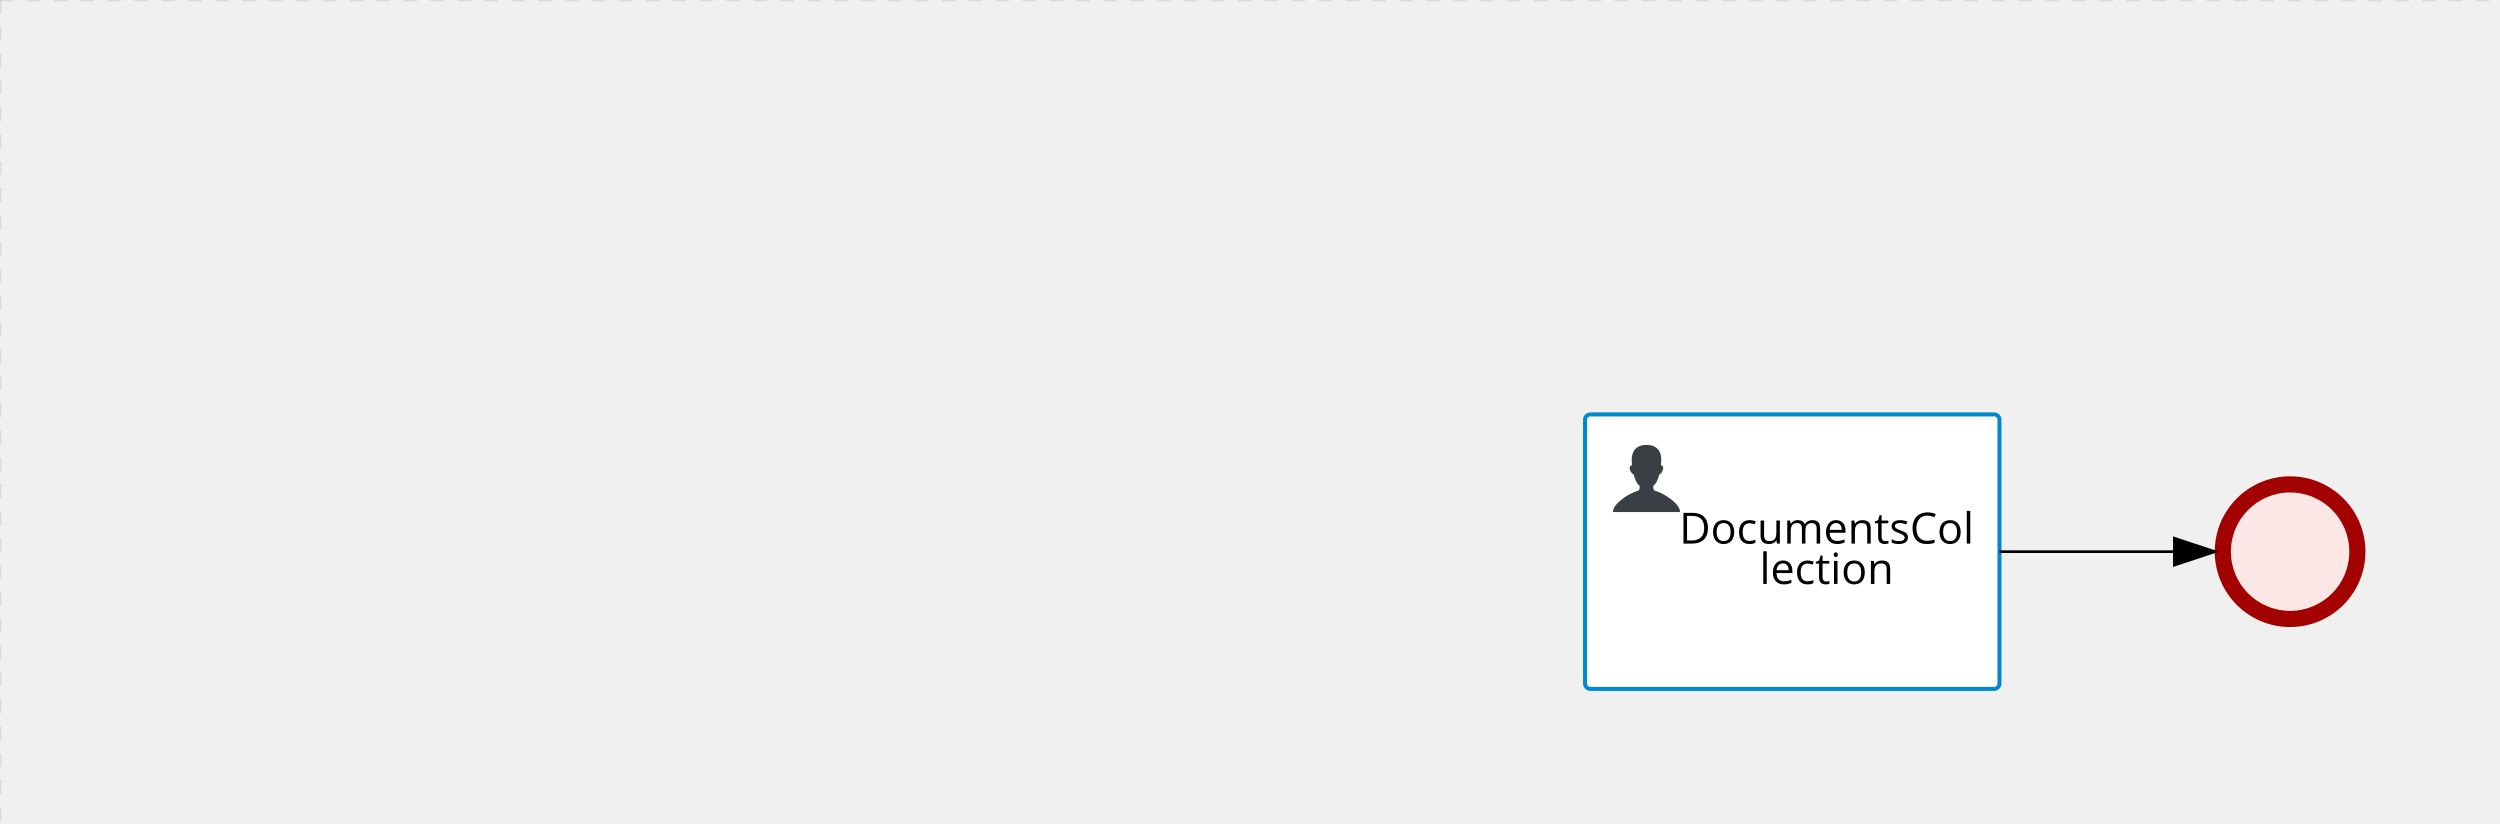
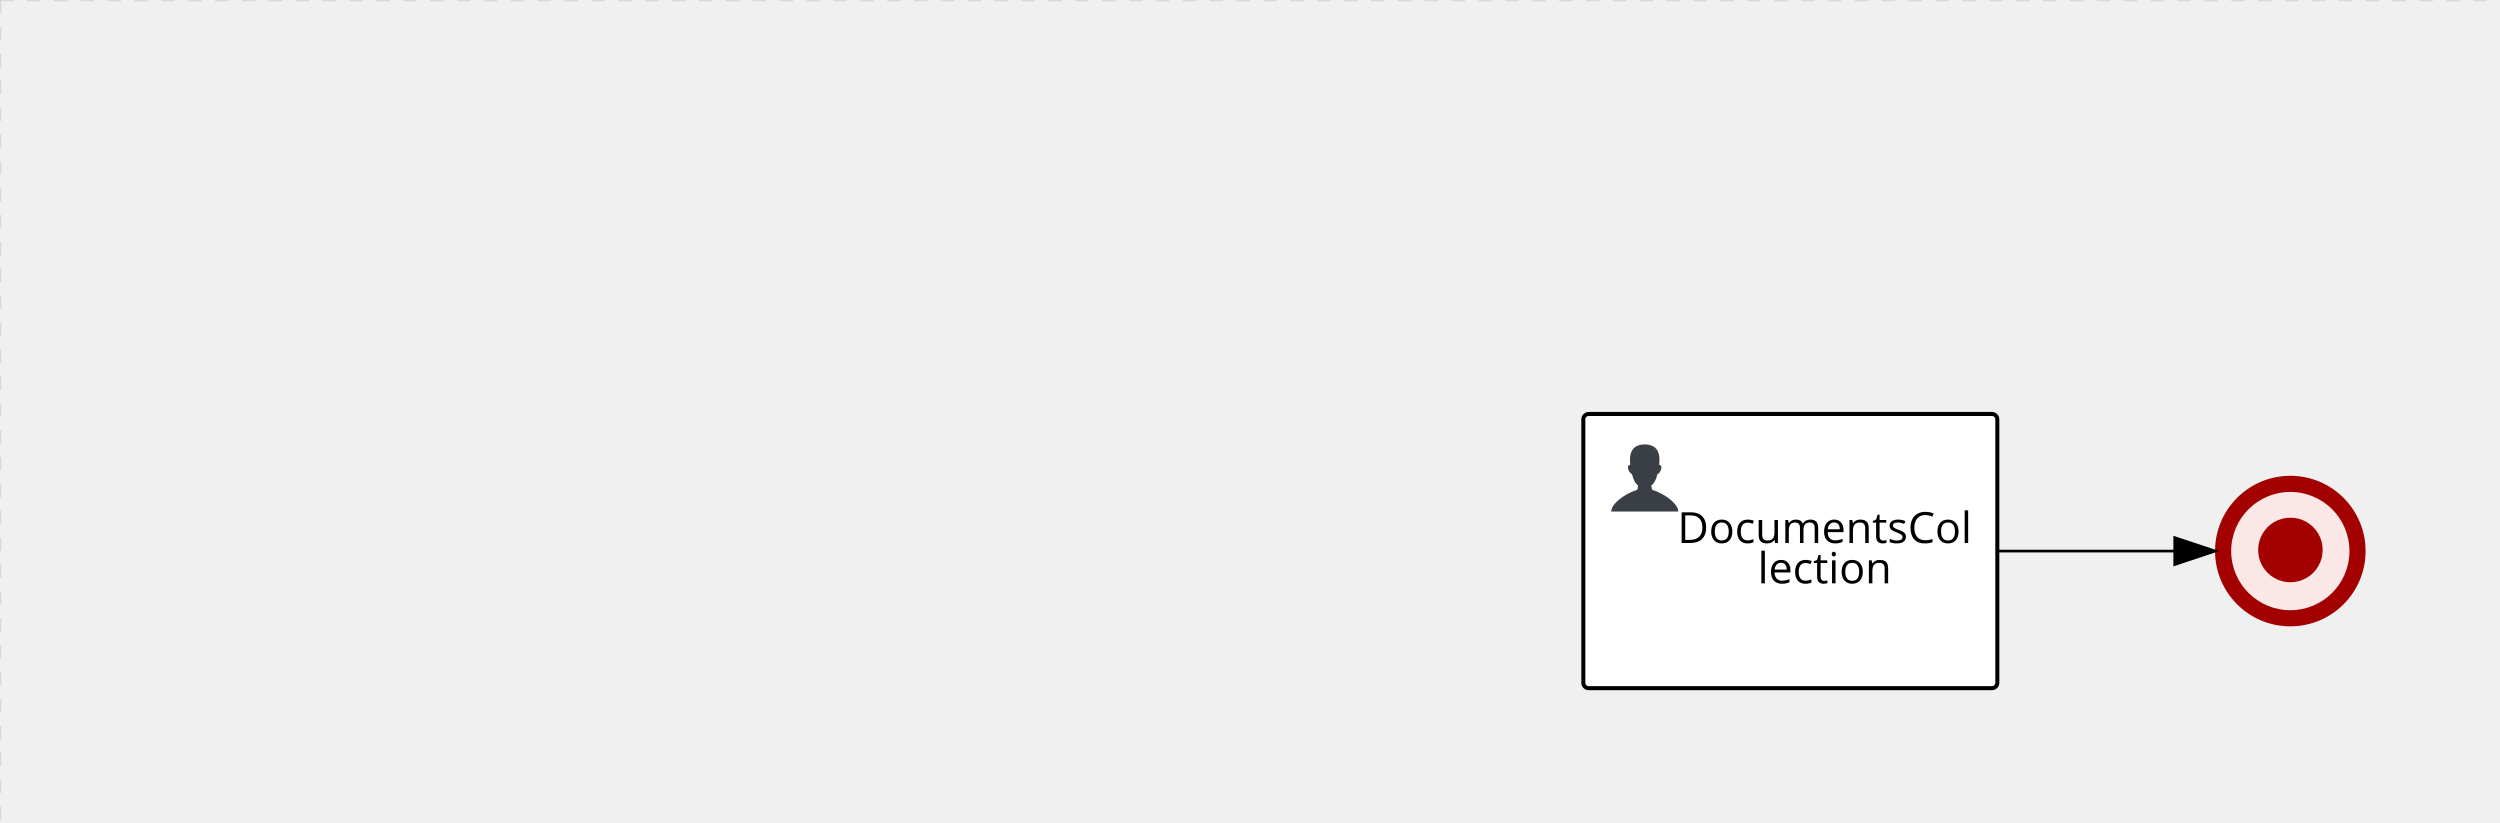
- <svg xmlns="http://www.w3.org/2000/svg" version="1.1" width="929" height="306" viewBox="0 0 929 306">
+ <svg xmlns="http://www.w3.org/2000/svg" version="1.1" width="930" height="306" viewBox="0 0 930 306">
  <defs />
  <g transform="matrix(1,0,0,1,0,0)">
    <g>
      <g>
        <g>
          <path fill="none" stroke="#d3d3d3" paint-order="fill stroke markers" d=" M 0 0 L 1200 0" stroke-miterlimit="10" stroke-opacity="0.8" stroke-dasharray="5" />
        </g>
        <g>
          <path fill="none" stroke="#d3d3d3" paint-order="fill stroke markers" d=" M 0 0 L 0 800" stroke-miterlimit="10" stroke-opacity="0.8" stroke-dasharray="5" />
        </g>
      </g>
      <g id="_8367879B-C973-4998-923E-D242DBCA317A" bpmn2nodeid="_8367879B-C973-4998-923E-D242DBCA317A" transform="matrix(1,0,0,1,589,154)">
        <g>
          <path fill="none" stroke="none" />
        </g>
        <g transform="matrix(1,0,0,1,0,0)">
          <path fill="#ffffff" stroke="none" id="_8367879B-C973-4998-923E-D242DBCA317A?shapeType=BACKGROUND" paint-order="stroke fill markers" d=" M 2 0 L 152 0 L 152 0 A 2 2 0 0 1 154 2 L 154 100 L 154 100 A 2 2 0 0 1 152 102 L 2 102 L 2 102 A 2 2 0 0 1 0 100 L 0 2 L 0 2 A 2 2 0 0 1 2 0 Z" />
        </g>
        <g transform="matrix(1,0,0,1,0,0)">
-           <path fill="none" stroke="rgb(0,136,206)" id="_8367879B-C973-4998-923E-D242DBCA317A?shapeType=BORDER&amp;renderType=STROKE" paint-order="fill stroke markers" d=" M 2 0 L 152 0 L 152 0 A 2 2 0 0 1 154 2 L 154 100 L 154 100 A 2 2 0 0 1 152 102 L 2 102 L 2 102 A 2 2 0 0 1 0 100 L 0 2 L 0 2 A 2 2 0 0 1 2 0 Z" stroke-miterlimit="10" stroke-width="1.5" stroke-dasharray="" />
+           <path fill="none" stroke="rgb(0,0,0)" id="_8367879B-C973-4998-923E-D242DBCA317A?shapeType=BORDER&amp;renderType=STROKE" paint-order="fill stroke markers" d=" M 2 0 L 152 0 L 152 0 A 2 2 0 0 1 154 2 L 154 100 L 154 100 A 2 2 0 0 1 152 102 L 2 102 L 2 102 A 2 2 0 0 1 0 100 L 0 2 L 0 2 A 2 2 0 0 1 2 0 Z" stroke-miterlimit="10" stroke-width="1.5" stroke-dasharray="" />
        </g>
        <g>
          <g transform="matrix(0.06,0,0,0.06,9.4,9.4)">
            <g transform="matrix(1,0,0,1,0,0)">
              <path fill="#393f44" stroke="none" id="_8367879B-C973-4998-923E-D242DBCA317Aundefined" paint-order="stroke fill markers" d=" M 0 0 M 16 445.21 C 16 440.869 18.784 431.129 22.001 424.217 C 35.768 394.64 77.283 359.28 129 333.084 C 144.516 325.224 157.347 319.964 167.807 317.174 C 171.932 316.074 175.729 314.414 176.525 313.363 C 178.894 310.234 180.914 302.908 181.727 294.5 L 182.5 286.5 L 178.507 283.455 C 166.303 274.146 154.284 251.678 148.04 226.5 C 145.611 216.707 145.056 215.462 142.984 215.158 C 141.703 214.97 138.083 212.243 134.939 209.099 C 123.233 197.393 116.891 177.376 121.44 166.49 C 123.002 162.751 128.155 159.01 131.75 159.004 C 134.448 159 134.471 158.603 132.914 138.788 C 130.927 113.496 134.279 92.265 143.132 74.076 C 152.232 55.38 167.569 42.882 189.049 36.66 C 210.203 30.532 237.797 30.532 258.951 36.66 C 300.042 48.563 318.958 83.806 314.955 141 C 314.32 150.075 313.624 157.788 313.409 158.14 C 313.194 158.493 314.575 159.073 316.479 159.43 C 328.929 161.766 330.986 177.018 321.496 196.621 C 316.903 206.109 309.357 214.508 304.817 215.185 C 303.023 215.453 302.293 217.146 299.943 226.5 C 296.659 239.567 294.474 245.305 287.948 257.995 C 282.491 268.606 273.035 281.109 268.108 284.229 L 264.871 286.278 L 265.518 292.889 C 266.345 301.33 268.639 309.871 270.877 312.837 C 272.067 314.415 275.002 315.79 280.063 317.139 C 291.069 320.075 303.617 325.274 321 334.102 C 369.815 358.891 410.848 393.758 425.032 422.5 C 429.07 430.682 432 440.232 432 445.21 L 432 448 L 224 448 L 16 448 L 16 445.21 Z" />
            </g>
          </g>
        </g>
        <g transform="matrix(1,0,0,1,4.04,13.68)">
          <g transform="matrix(0.04,0,0,0.04,63.36,69.12)">
            <g transform="matrix(1,0,0,1,0,0)">
              <path fill="none" stroke="none" />
            </g>
            <g transform="matrix(1,0,0,1,0,0)">
              <path fill="none" stroke="none" />
            </g>
          </g>
        </g>
        <g transform="matrix(1,0,0,1,35,36)">
          <text fill="#000000" stroke="none" font-family="Open Sans" font-size="12pt" font-style="normal" font-weight="normal" text-decoration="normal" x="54.766" y="12" text-anchor="middle" dominant-baseline="alphabetic">DocumentsCol</text>
          <text fill="#000000" stroke="none" font-family="Open Sans" font-size="12pt" font-style="normal" font-weight="normal" text-decoration="normal" x="54.766" y="27" text-anchor="middle" dominant-baseline="alphabetic">       lection       </text>
        </g>
      </g>
-       <g id="_FE67922D-6CF3-4641-B790-1992A5DD1F77" bpmn2nodeid="_FE67922D-6CF3-4641-B790-1992A5DD1F77" transform="matrix(1,0,0,1,823,177)">
+       <g transform="matrix(1,0,0,1,589,154)" />
+       <g id="_490A4D8F-CA63-4407-AEC5-0D2438901503" bpmn2nodeid="_490A4D8F-CA63-4407-AEC5-0D2438901503" transform="matrix(1,0,0,1,824,177)">
        <g>
          <path fill="none" stroke="none" />
        </g>
        <g transform="matrix(0.125,0,0,0.125,0,0)">
          <g transform="matrix(1,0,0,1,0,0)">
-             <path fill="#fce7e7" stroke="none" id="_FE67922D-6CF3-4641-B790-1992A5DD1F77?shapeType=BACKGROUND" paint-order="stroke fill markers" d=" M 0 0 M 444 224 C 444 263.9 434.2 300.8 414.4 334.5 C 394.7 368.2 368 394.9 334.4 414.5 C 300.8 434.1 263.9 444 224 444 C 184.1 444 147.2 434.2 113.5 414.4 C 79.8 394.7 53.1 368 33.5 334.4 C 13.9 300.8 4 263.9 4 224 C 4 184.1 13.8 147.2 33.6 113.5 C 53.4 79.8 80.1 53.1 113.6 33.5 C 147.1 13.9 184.1 4 224 4 C 263.9 4 300.8 13.8 334.5 33.6 C 368.2 53.4 394.9 80.1 414.5 113.6 C 434.1 147.1 444 184.1 444 224 Z" />
+             <path fill="#fce7e7" stroke="none" id="_490A4D8F-CA63-4407-AEC5-0D2438901503?shapeType=BACKGROUND" paint-order="stroke fill markers" d=" M 0 0 M 444 224 C 444 263.9 434.2 300.8 414.4 334.5 C 394.7 368.2 368 394.9 334.4 414.5 C 300.8 434.1 263.9 444 224 444 C 184.1 444 147.2 434.2 113.5 414.4 C 79.8 394.7 53.1 368 33.5 334.4 C 13.9 300.8 4 263.9 4 224 C 4 184.1 13.8 147.2 33.6 113.5 C 53.4 79.8 80.1 53.1 113.6 33.5 C 147.1 13.9 184.1 4 224 4 C 263.9 4 300.8 13.8 334.5 33.6 C 368.2 53.4 394.9 80.1 414.5 113.6 C 434.1 147.1 444 184.1 444 224 Z" />
          </g>
          <g>
            <g transform="matrix(1,0,0,1,0,0)">
              <g transform="matrix(1,0,0,1,0,0)">
-                 <path fill="#a30000" stroke="none" id="_FE67922D-6CF3-4641-B790-1992A5DD1F77?shapeType=BORDER&amp;renderType=FILL" paint-order="stroke fill markers" d=" M 0 0 M 224 0 C 100.3 0 0 100.3 0 224 C 0 347.7 100.3 448 224 448 C 347.7 448 448 347.7 448 224 C 448 100.3 347.7 0 224 0 Z M 0 0 M 224 400 C 126.8 400 48 321.2 48 224 C 48 126.8 126.8 48 224 48 C 321.2 48 400 126.8 400 224 C 400 321.2 321.2 400 224 400 Z" />
+                 <path fill="rgb(163,0,0)" stroke="none" id="_490A4D8F-CA63-4407-AEC5-0D2438901503?shapeType=BORDER&amp;renderType=FILL" paint-order="stroke fill markers" d=" M 0 0 M 224 0 C 100.3 0 0 100.3 0 224 C 0 347.7 100.3 448 224 448 C 347.7 448 448 347.7 448 224 C 448 100.3 347.7 0 224 0 Z M 0 0 M 224 400 C 126.8 400 48 321.2 48 224 C 48 126.8 126.8 48 224 48 C 321.2 48 400 126.8 400 224 C 400 321.2 321.2 400 224 400 Z" />
+               </g>
+             </g>
+           </g>
+           <g>
+             <g transform="matrix(1,0,0,1,0,0)">
+               <g transform="matrix(1,0,0,1,0,0)">
+                 <path fill="#a30000" stroke="none" id="_490A4D8F-CA63-4407-AEC5-0D2438901503undefined" paint-order="stroke fill markers" d=" M 0 0 M 320.2 220.7 C 320.2 238.1 315.9 254.2 307.3 268.9 C 298.7 283.6 287.1 295.3 272.4 303.8 C 257.7 312.4 241.6 316.7 224.2 316.7 C 206.8 316.7 190.7 312.4 176 303.8 C 161.3 295.2 149.7 283.6 141.1 268.9 C 132.5 254.2 128.3 238.1 128.3 220.7 C 128.3 203.3 132.6 187.2 141.2 172.5 C 149.8 157.8 161.4 146.1 176.1 137.5 C 190.8 128.9 206.9 124.7 224.3 124.7 C 241.7 124.7 257.8 129 272.5 137.6 C 287.2 146.2 298.9 157.9 307.4 172.5 C 316 187.2 320.2 203.3 320.2 220.7 Z" />
              </g>
            </g>
          </g>
        </g>
        <g transform="matrix(1,0,0,1,28,61)" />
      </g>
-       <g id="_972FAE1D-8C2D-4B29-A73E-45720388633A" bpmn2nodeid="_972FAE1D-8C2D-4B29-A73E-45720388633A">
+       <g transform="matrix(1,0,0,1,824,177)" />
+       <g id="_A78DD2D9-BB66-49B4-9D42-2F53757BC731" bpmn2nodeid="_A78DD2D9-BB66-49B4-9D42-2F53757BC731">
        <g>
-           <path fill="none" stroke="#000000" paint-order="fill stroke markers" d=" M 743 205 L 808 205" stroke-miterlimit="10" stroke-dasharray="" />
+           <path fill="none" stroke="rgb(0,0,0)" paint-order="fill stroke markers" d=" M 743 205 L 809 205" stroke-miterlimit="10" stroke-dasharray="" />
        </g>
        <g transform="matrix(1,0,0,1,743,205)" />
-         <g transform="matrix(6.123233995736766e-17,1,-1,6.123233995736766e-17,823,200)">
-           <path fill="#000000" stroke="#000000" paint-order="fill stroke markers" d=" M 10 15 L 0 15 L 5 0 Z" stroke-miterlimit="10" stroke-dasharray="" />
+         <g transform="matrix(6.123233995736766e-17,1,-1,6.123233995736766e-17,824,200)">
+           <path fill="rgb(0,0,0)" stroke="rgb(0,0,0)" paint-order="fill stroke markers" d=" M 10 15 L 0 15 L 5 0 Z" stroke-miterlimit="10" stroke-dasharray="" />
        </g>
        <g transform="matrix(1,0,0,1,743,195)" />
      </g>
-       <g transform="matrix(1,0,0,1,823,177)" />
-       <g transform="matrix(1,0,0,1,589,154)" />
    </g>
  </g>
</svg>
